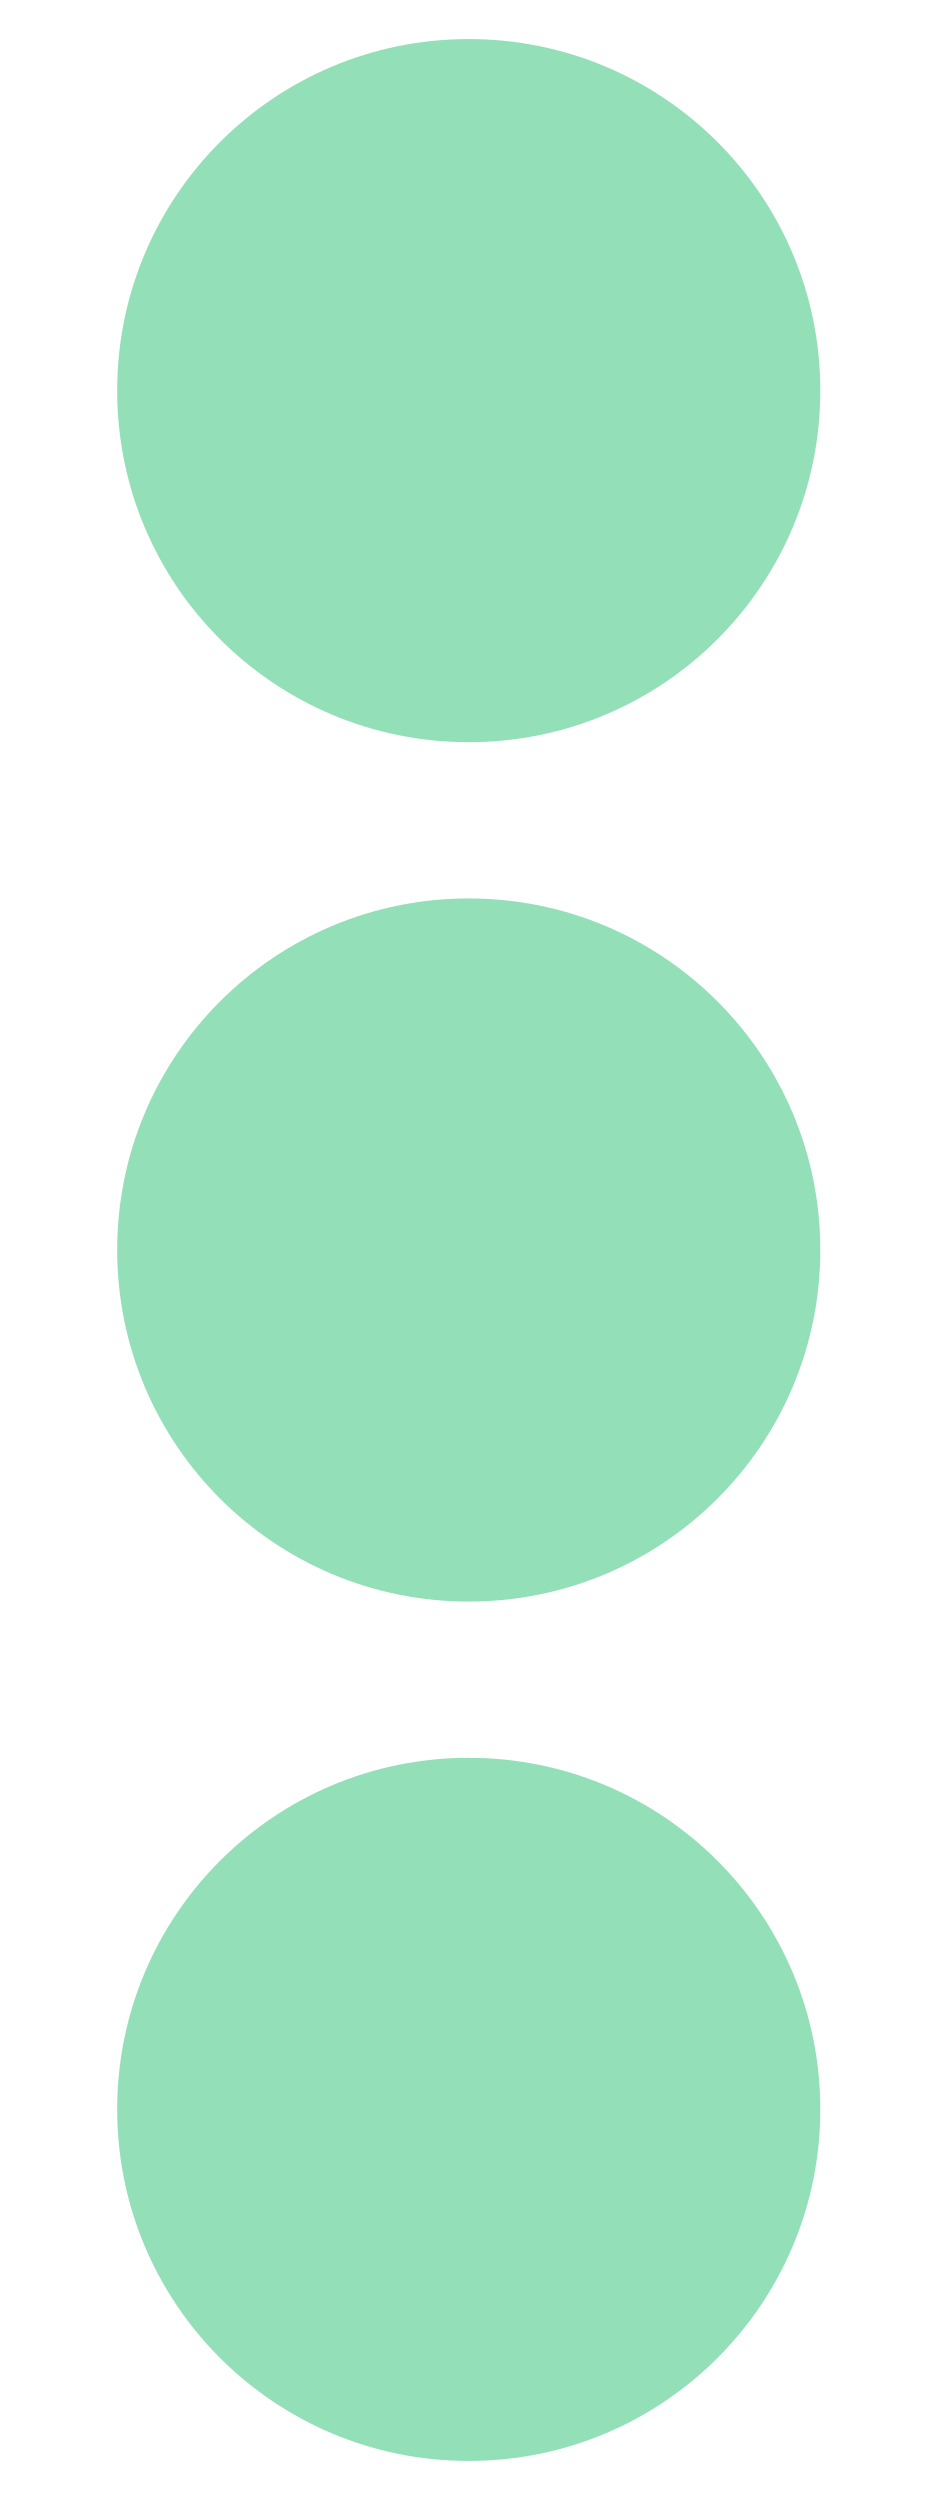
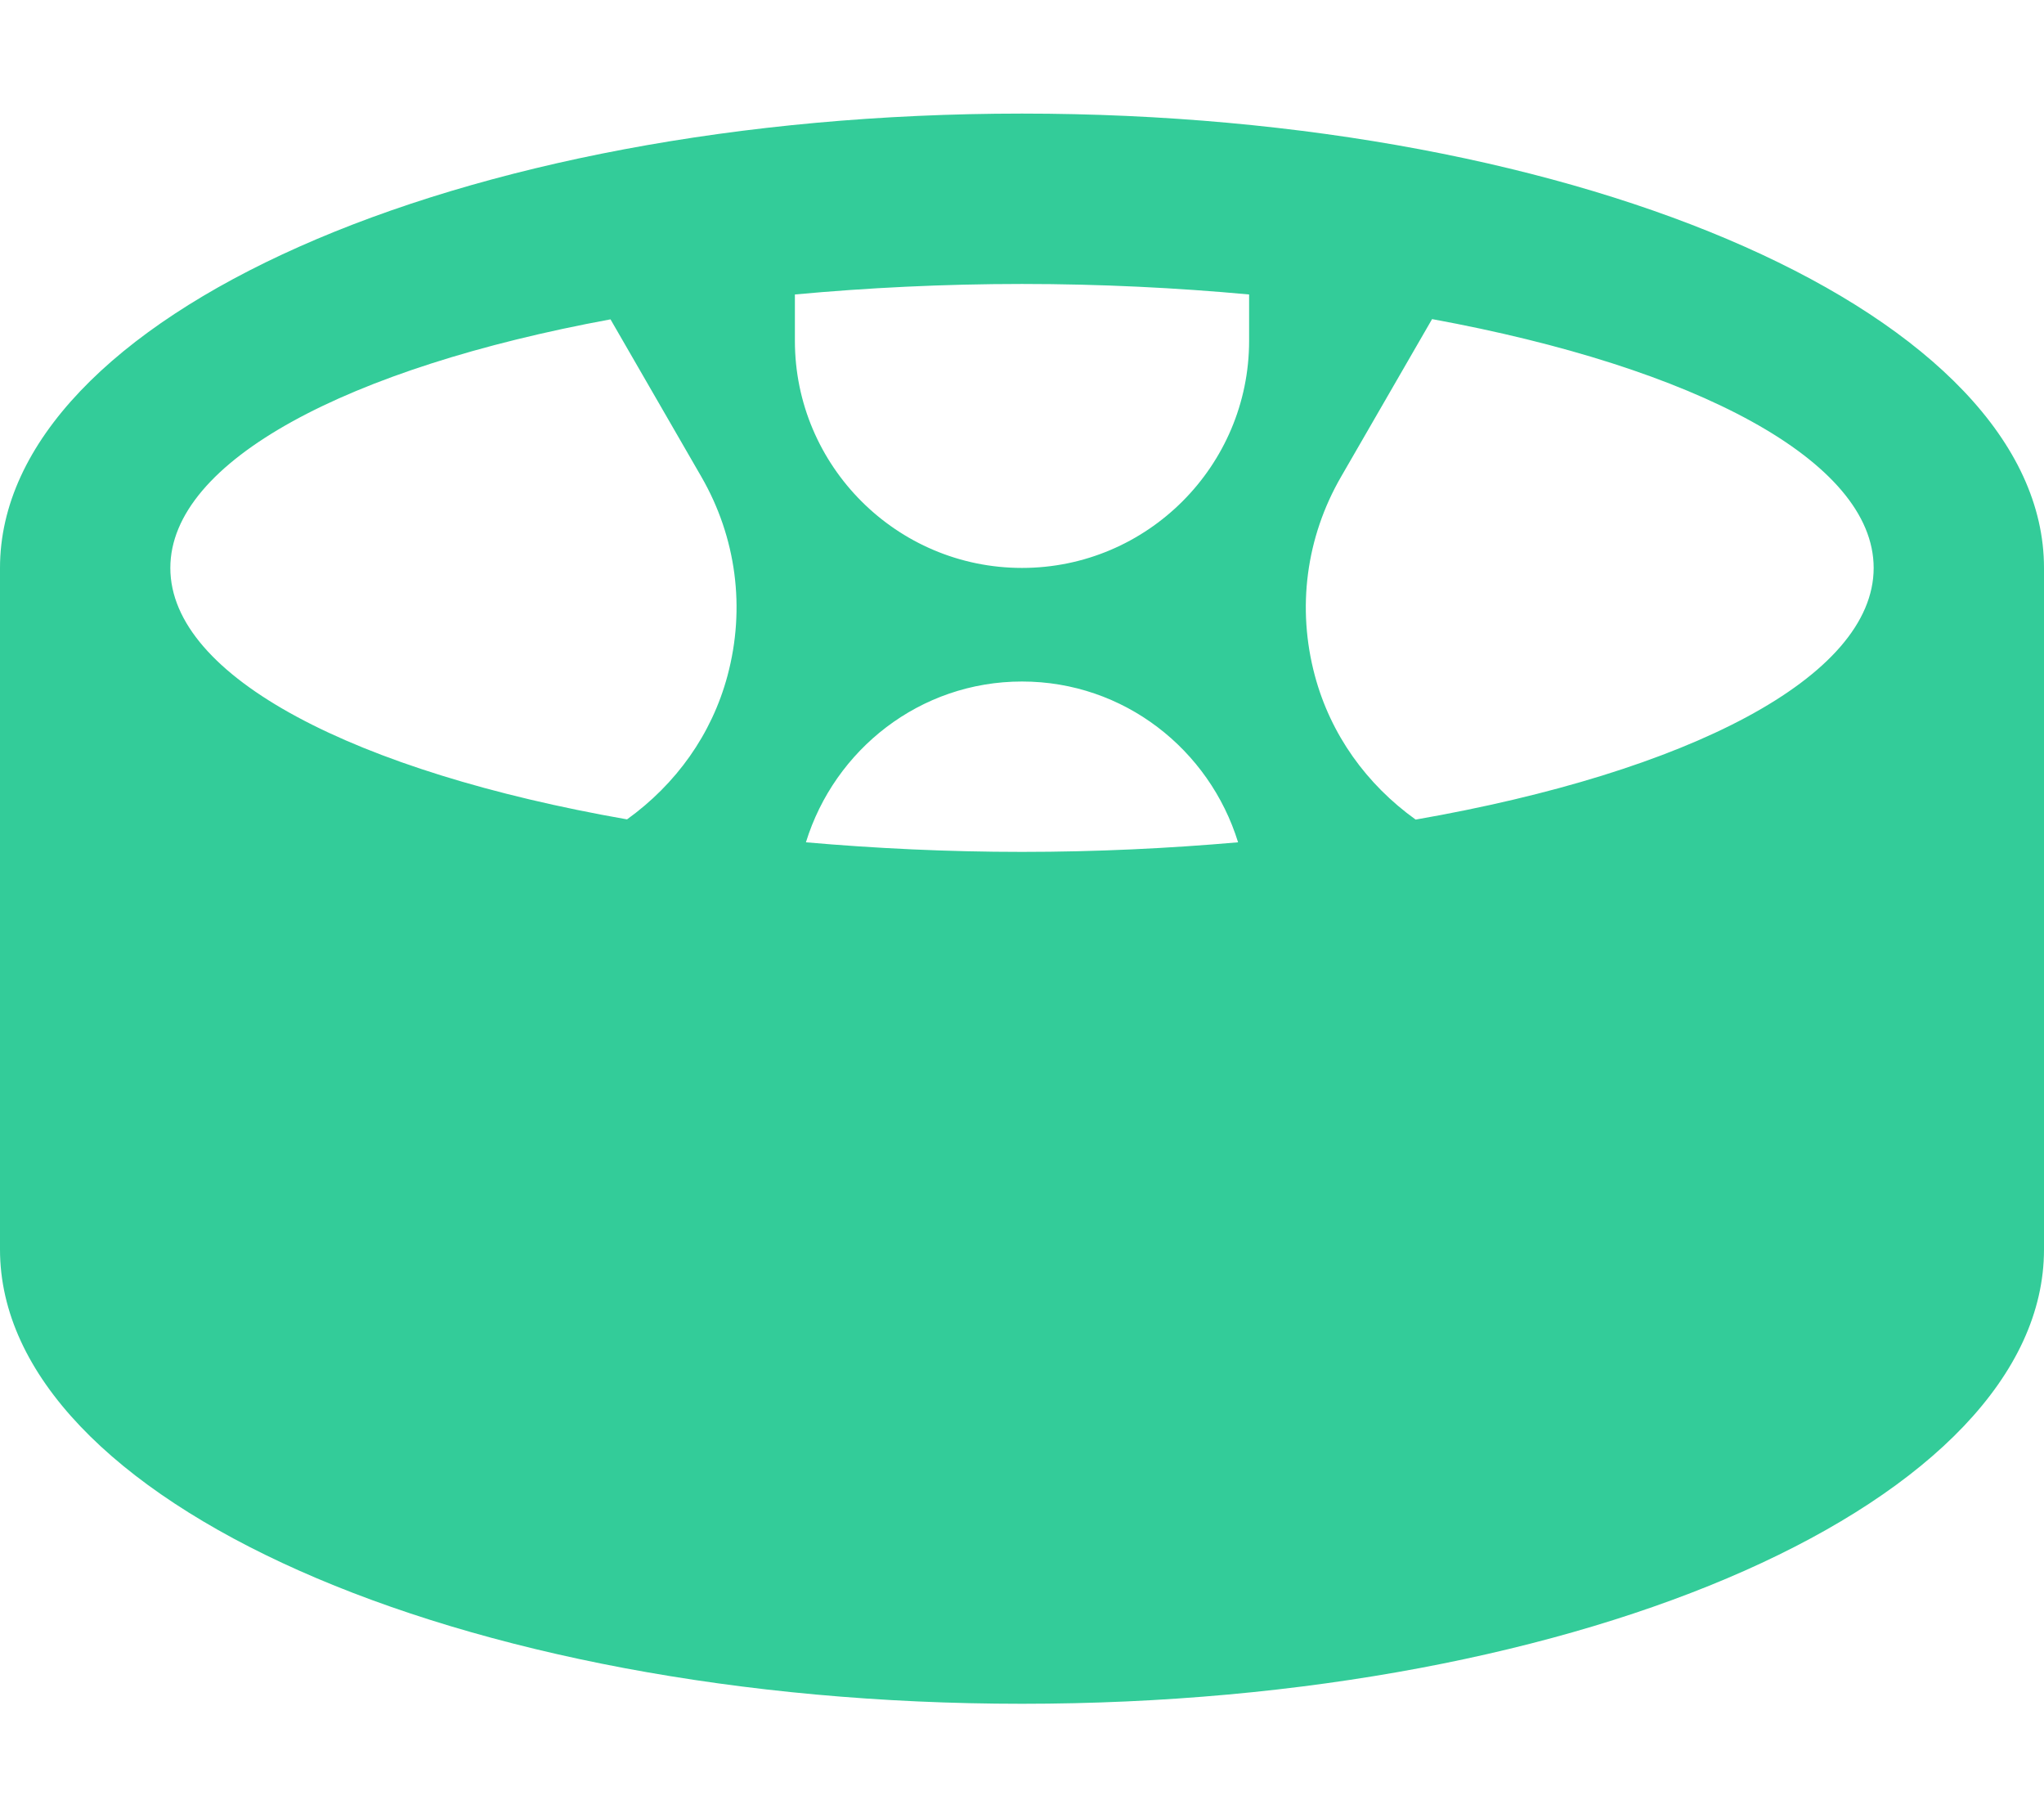
- <svg xmlns="http://www.w3.org/2000/svg" style="fill:#93DFB8;" viewBox="0 0 192 512">
-   <path d="M96 184c39.8 0 72 32.2 72 72s-32.2 72-72 72-72-32.2-72-72 32.2-72 72-72zM24 80c0 39.8 32.2 72 72 72s72-32.2 72-72S135.8 8 96 8 24 40.2 24 80zm0 352c0 39.8 32.2 72 72 72s72-32.2 72-72-32.2-72-72-72-72 32.2-72 72z" />
+ <svg xmlns="http://www.w3.org/2000/svg" style="fill:#33CC99;" viewBox="0 0 576 512">
+   <path d="M288 32C128.94 32 0 89.31 0 160v192c0 70.69 128.94 128 288 128s288-57.31 288-128V160c0-70.69-128.94-128-288-128zm-82.99 158.36c-4.45 16.61-14.54 30.57-28.31 40.48C100.23 217.46 48 190.78 48 160c0-30.16 50.11-56.39 124.04-70.03l25.6 44.34c9.86 17.09 12.48 36.99 7.37 56.05zM288 240c-21.08 0-41.41-1-60.89-2.7 8.06-26.13 32.15-45.3 60.89-45.3s52.83 19.17 60.89 45.3C329.41 239 309.08 240 288 240zm64-144c0 35.29-28.71 64-64 64s-64-28.71-64-64V82.96c20.4-1.88 41.8-2.96 64-2.96s43.6 1.08 64 2.96V96zm46.93 134.9c-13.81-9.91-23.94-23.9-28.4-40.54-5.11-19.06-2.49-38.96 7.38-56.04l25.65-44.42C477.72 103.5 528 129.79 528 160c0 30.83-52.4 57.54-129.07 70.9z" />
</svg>
